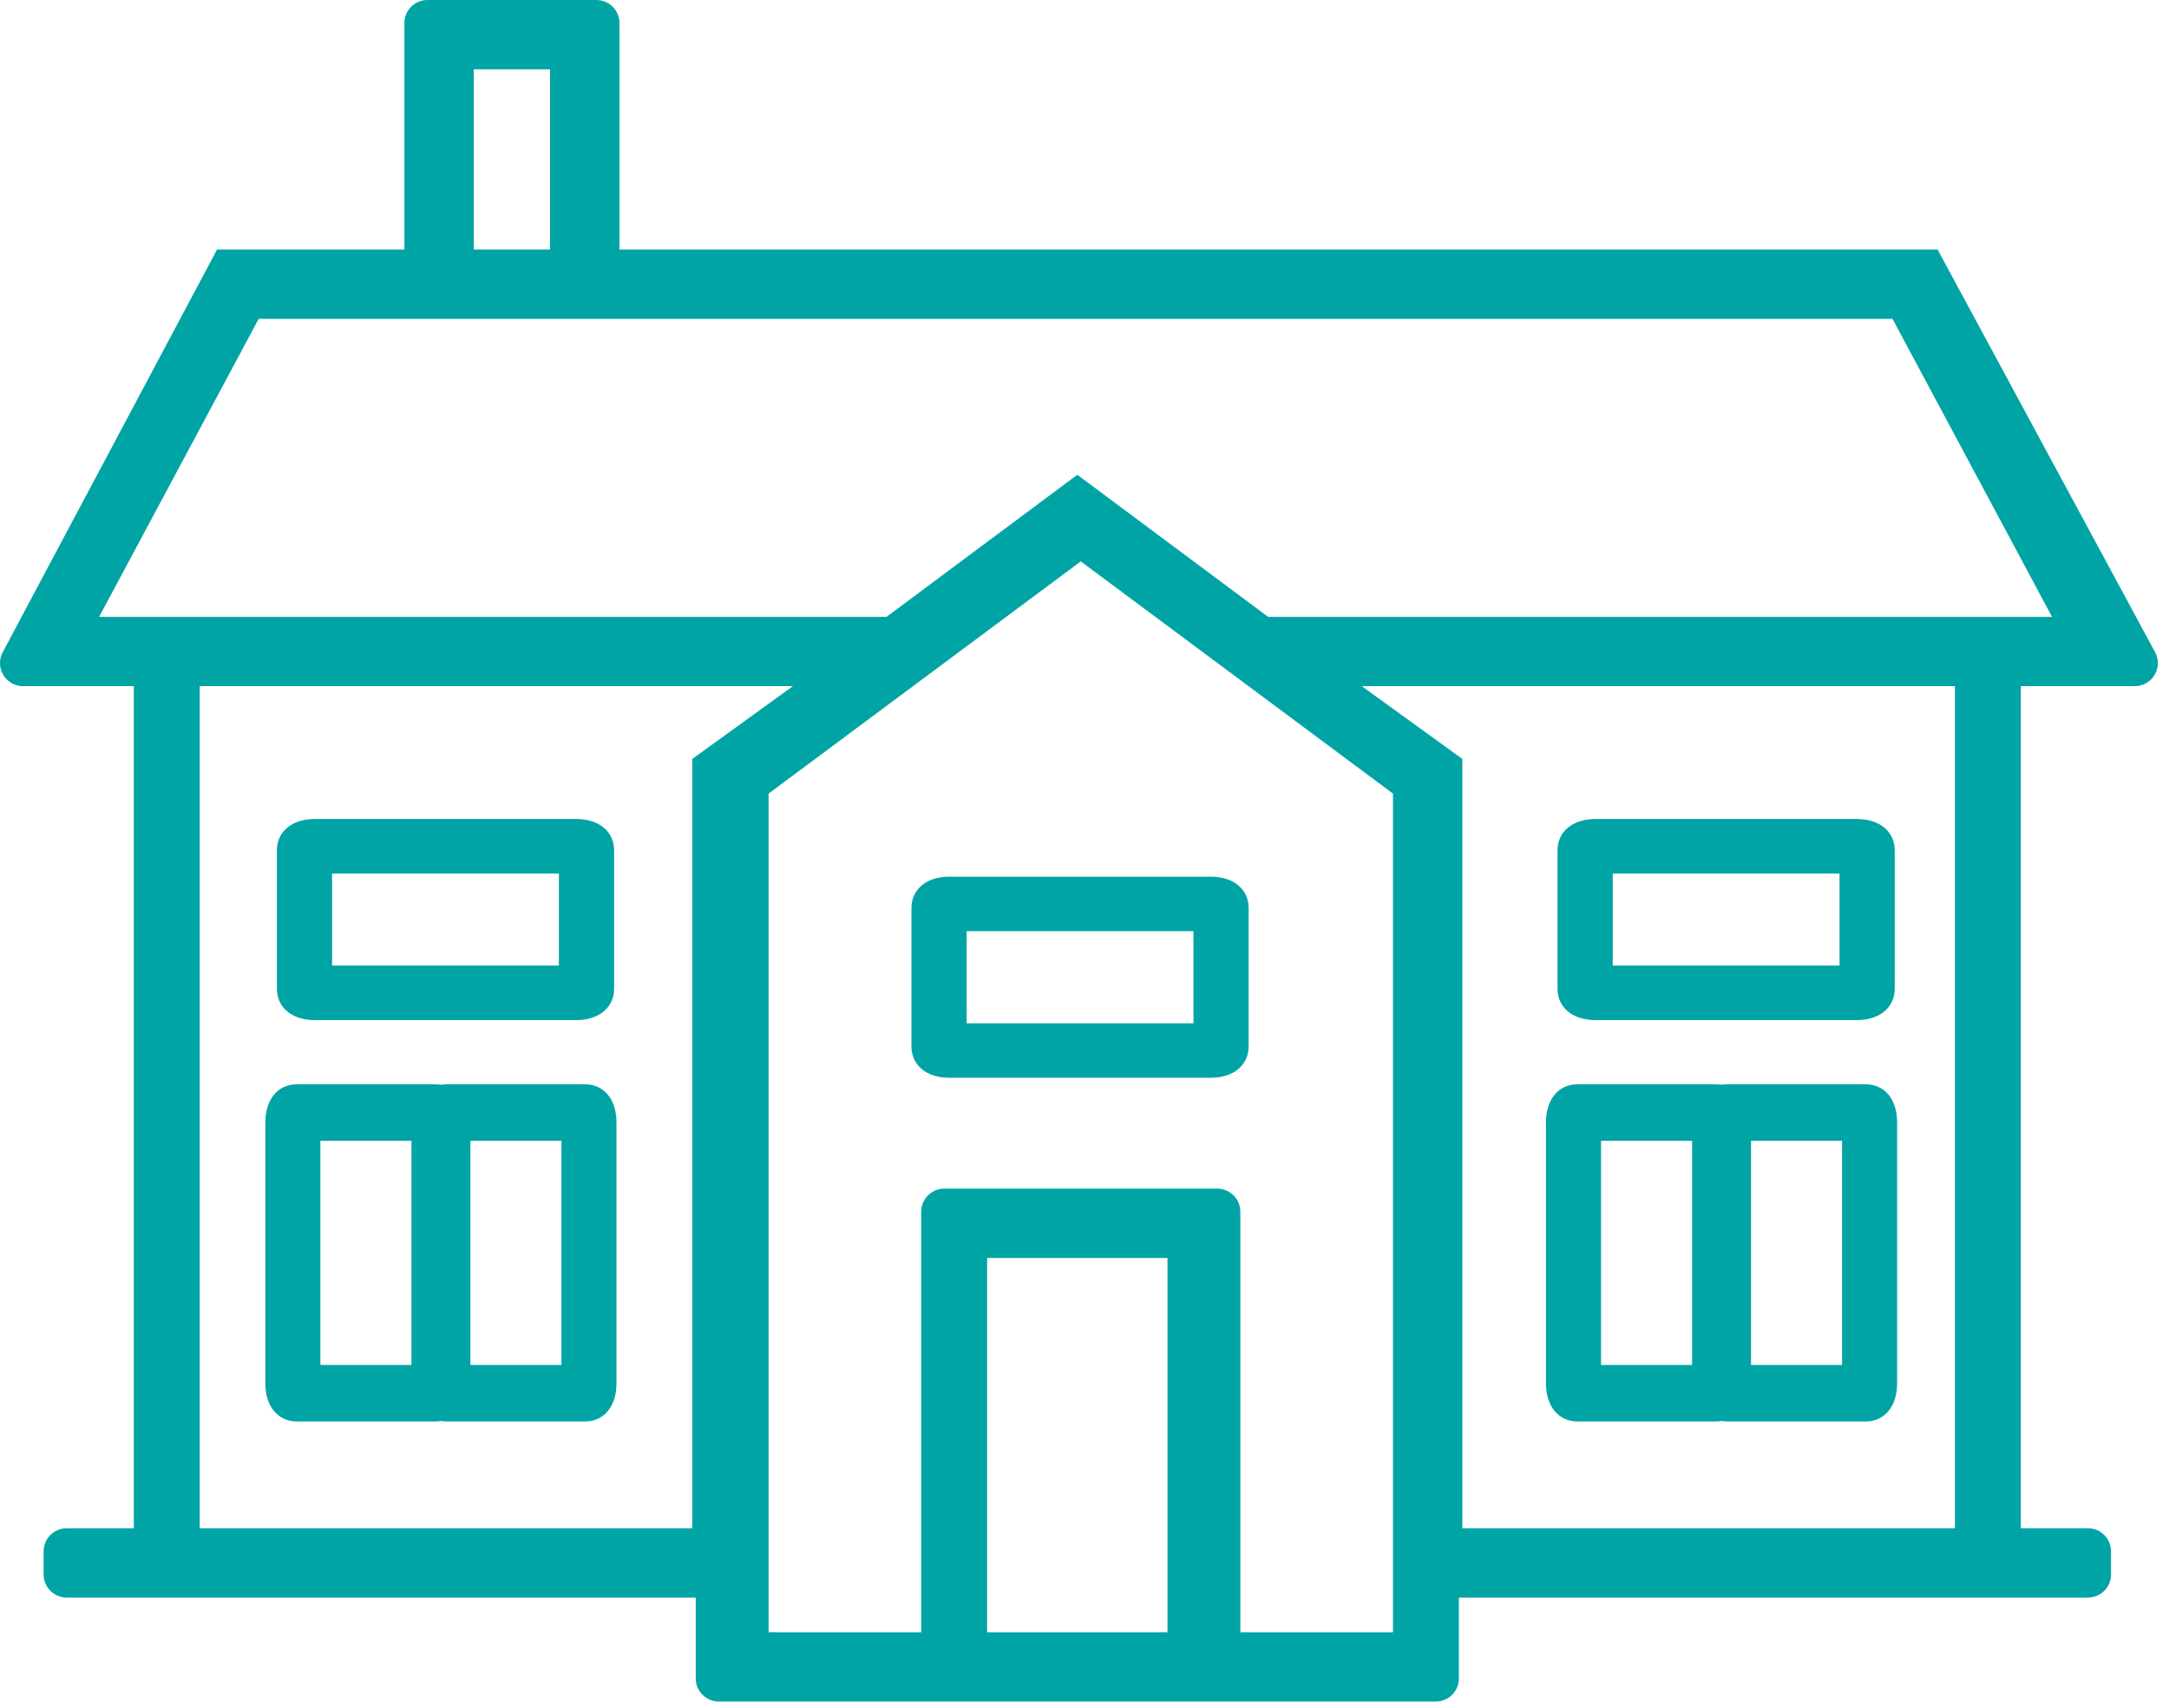
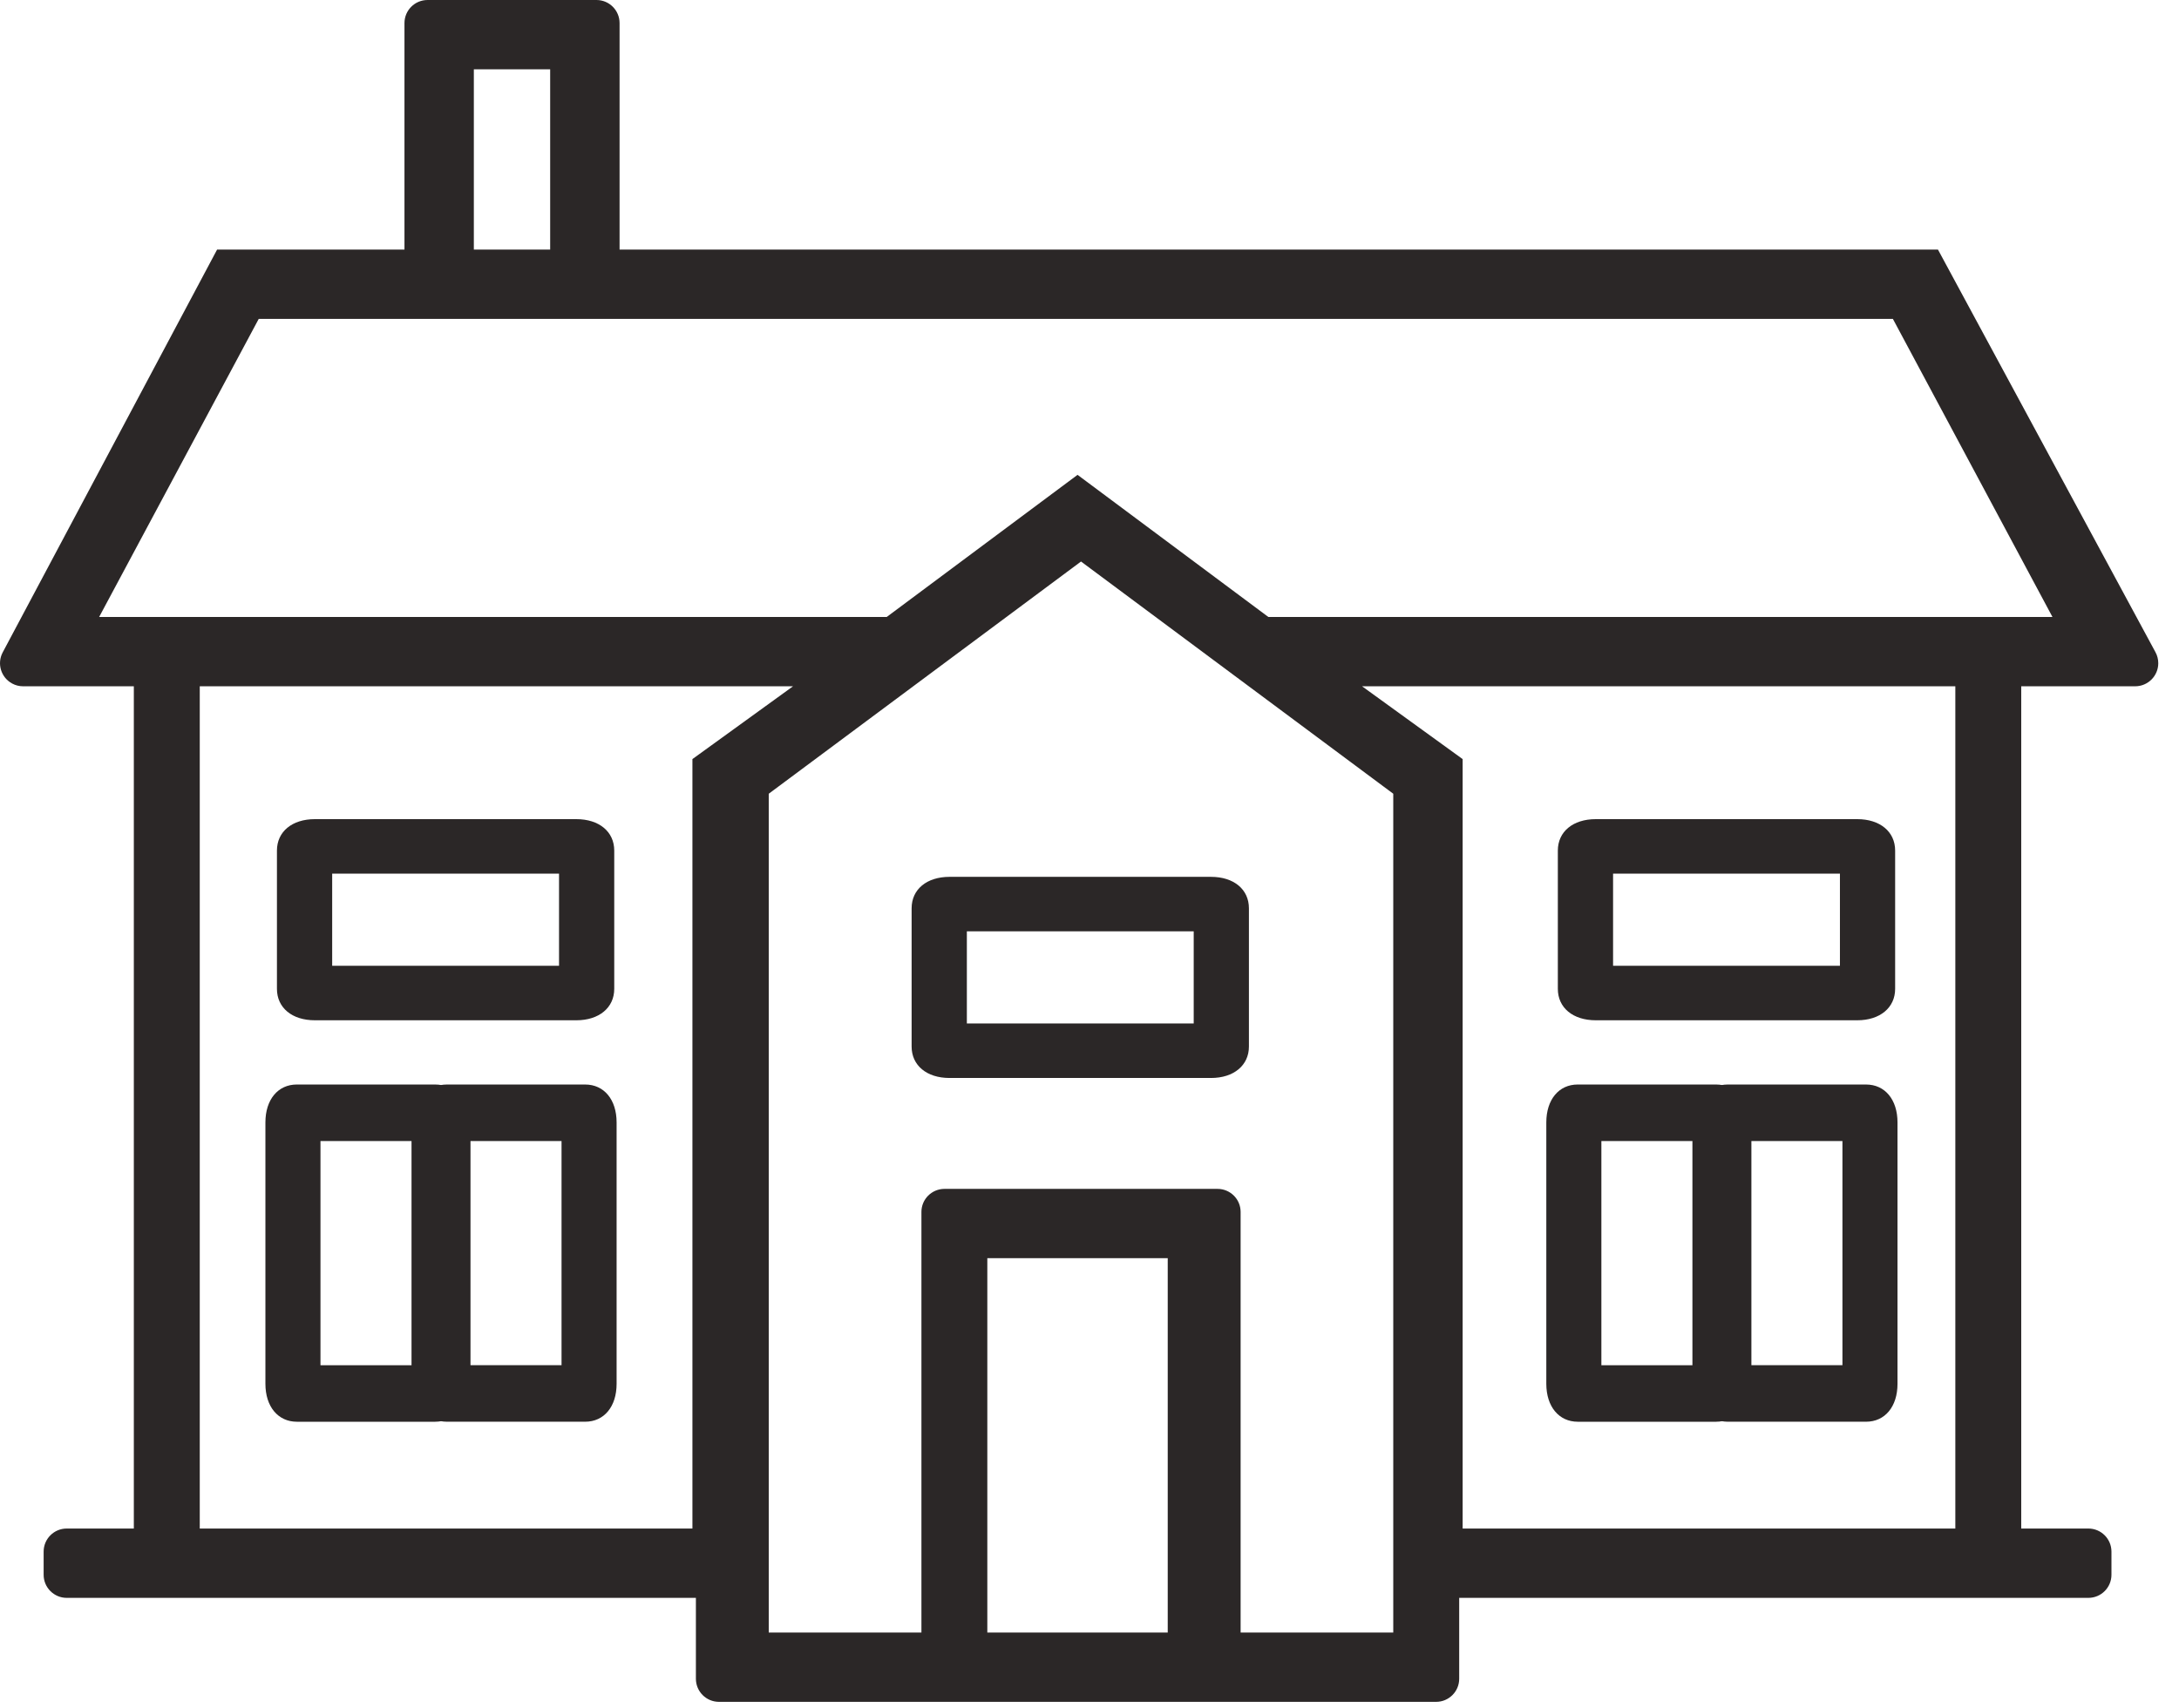
- <svg xmlns="http://www.w3.org/2000/svg" width="188px" height="148px" viewBox="0 0 188 148" version="1.1">
+ <svg xmlns="http://www.w3.org/2000/svg" width="74px" height="58px" viewBox="0 0 74 58" version="1.1">
  <defs />
-   <g id="PPC-Calculator-Modal" stroke="none" stroke-width="1" fill="none" fill-rule="evenodd">
-     <g id="Group-9" fill="#00A4A5">
-       <path d="M46.331,114.606 L46.331,102.622 C46.331,100.983 45.022,99.898 43.046,99.898 L20.387,99.898 C18.411,99.898 17.102,100.983 17.102,102.622 L17.102,114.606 C17.102,116.245 18.411,117.331 20.387,117.331 L43.046,117.331 C45.022,117.331 46.331,116.235 46.331,114.606 Z M22.001,112.56 L22.001,104.668 L41.432,104.668 L41.432,112.56 L22.001,112.56 Z" id="Fill-2-Copy-5" transform="translate(31.71669, 108.6142) rotate(-270) translate(-31.71669, -108.6142) " />
-       <path d="M59.331,114.606 L59.331,102.622 C59.331,100.983 58.022,99.898 56.046,99.898 L33.387,99.898 C31.411,99.898 30.102,100.983 30.102,102.622 L30.102,114.606 C30.102,116.245 31.411,117.331 33.387,117.331 L56.046,117.331 C58.022,117.331 59.331,116.235 59.331,114.606 Z M35.001,112.56 L35.001,104.668 L54.432,104.668 L54.432,112.56 L35.001,112.56 Z" id="Fill-2-Copy-6" transform="translate(44.71669, 108.6142) rotate(-270) translate(-44.71669, -108.6142) " />
-       <path d="M157.331,114.606 L157.331,102.622 C157.331,100.983 156.022,99.898 154.046,99.898 L131.387,99.898 C129.411,99.898 128.102,100.983 128.102,102.622 L128.102,114.606 C128.102,116.245 129.411,117.331 131.387,117.331 L154.046,117.331 C156.022,117.331 157.331,116.235 157.331,114.606 Z M133.001,112.56 L133.001,104.668 L152.432,104.668 L152.432,112.56 L133.001,112.56 Z" id="Fill-2-Copy-5" transform="translate(142.7167, 108.6142) rotate(-270) translate(-142.7167, -108.6142) " />
-       <path d="M170.331,114.606 L170.331,102.622 C170.331,100.983 169.022,99.898 167.046,99.898 L144.387,99.898 C142.411,99.898 141.102,100.983 141.102,102.622 L141.102,114.606 C141.102,116.245 142.411,117.331 144.387,117.331 L167.046,117.331 C169.022,117.331 170.331,116.235 170.331,114.606 Z M146.001,112.56 L146.001,104.668 L165.432,104.668 L165.432,112.56 L146.001,112.56 Z" id="Fill-2-Copy-6" transform="translate(155.7167, 108.6142) rotate(-270) translate(-155.7167, -108.6142) " />
-       <path d="M53.228,85.709 L53.228,73.725 C53.228,72.086 51.92,71 49.944,71 L27.285,71 C25.309,71 24,72.086 24,73.725 L24,85.709 C24,87.348 25.309,88.433 27.285,88.433 L49.944,88.433 C51.92,88.433 53.228,87.337 53.228,85.709 Z M28.785,83.709 L28.785,75.725 L48.443,75.725 L48.443,83.709 L28.785,83.709 Z" id="Fill-2-Copy-14" />
-       <path d="M164.228,85.709 L164.228,73.725 C164.228,72.086 162.92,71 160.944,71 L138.285,71 C136.309,71 135,72.086 135,73.725 L135,85.709 C135,87.348 136.309,88.433 138.285,88.433 L160.944,88.433 C162.92,88.433 164.228,87.337 164.228,85.709 Z M139.785,83.709 L139.785,75.725 L159.443,75.725 L159.443,83.709 L139.785,83.709 Z" id="Fill-2-Copy-15" />
-       <path d="M108.228,90.709 L108.228,78.725 C108.228,77.086 106.92,76 104.944,76 L82.285,76 C80.309,76 79,77.086 79,78.725 L79,90.709 C79,92.348 80.309,93.433 82.285,93.433 L104.944,93.433 C106.92,93.433 108.228,92.337 108.228,90.709 Z M83.785,88.709 L83.785,80.725 L103.443,80.725 L103.443,88.709 L83.785,88.709 Z" id="Fill-2-Copy-16" />
-       <path d="M186.791,56.533 L167.94,21.63 L53.691,21.63 L53.691,2 L53.691,2 C53.691,0.895 52.795,-4.2495073e-16 51.691,-2.22044605e-16 L37.05,0 L37.05,0 C35.945,2.02906125e-16 35.05,0.895 35.05,2 L35.05,21.63 L18.815,21.63 L0.235,56.544 L0.235,56.544 C-0.284,57.519 0.086,58.73 1.061,59.249 C1.35,59.403 1.673,59.484 2,59.484 L11.599,59.484 L11.599,132.486 L5.782,132.486 L5.782,132.486 C4.677,132.486 3.782,133.382 3.782,134.486 L3.782,136.495 L3.782,136.495 C3.782,137.599 4.677,138.495 5.782,138.495 L60.305,138.495 L60.305,145.508 L60.305,145.508 C60.305,146.612 61.201,147.508 62.305,147.508 L79.547,147.508 L107.208,147.508 L124.45,147.508 L124.45,147.508 C125.554,147.508 126.45,146.612 126.45,145.508 L126.45,138.495 L180.973,138.495 L180.973,138.495 C182.078,138.495 182.973,137.599 182.973,136.495 L182.973,134.486 L182.973,134.486 C182.973,133.382 182.078,132.486 180.973,132.486 L175.156,132.486 L175.156,59.484 L185.032,59.484 L185.032,59.484 C186.136,59.484 187.032,58.588 187.032,57.484 C187.032,57.152 186.949,56.825 186.791,56.533 Z M41.063,6.008 L47.678,6.008 L47.678,21.63 L41.063,21.63 L41.063,6.008 Z M8.592,53.475 L22.422,27.639 L34.749,27.639 L53.39,27.639 L164.032,27.639 L177.862,53.475 L175.156,53.475 L109.914,53.475 L93.377,41.158 L76.841,53.475 L11.298,53.475 L8.592,53.475 Z M17.311,132.486 L17.311,59.484 L68.724,59.484 L60.005,65.793 L60.005,132.486 L17.311,132.486 L17.311,132.486 Z M85.56,141.499 L85.56,109.053 L101.194,109.053 L101.194,141.499 L85.56,141.499 L85.56,141.499 Z M120.737,141.499 L107.508,141.499 L107.508,105.045 L107.508,105.045 C107.508,103.94 106.613,103.045 105.508,103.045 L81.848,103.045 L81.848,103.045 C80.743,103.045 79.848,103.94 79.848,105.045 L79.848,141.499 L66.619,141.499 L66.619,68.797 L93.678,48.668 L120.737,68.797 L120.737,141.499 Z M118.031,59.484 L169.444,59.484 L169.444,132.486 L126.75,132.486 L126.75,65.793 L118.031,59.484 Z" id="Shape" fill-rule="nonzero" />
+   <g id="Form-Flows/Comparison" stroke="none" stroke-width="1" fill="none" fill-rule="evenodd">
+     <g id="Group-Copy" fill-rule="nonzero" fill="#2B2727">
+       <path d="M18.157,44.913 L18.157,40.217 C18.157,39.574 17.644,39.149 16.869,39.149 L7.99,39.149 C7.215,39.149 6.702,39.574 6.702,40.217 L6.702,44.913 C6.702,45.556 7.215,45.981 7.99,45.981 L16.869,45.981 C17.644,45.981 18.157,45.551 18.157,44.913 Z M8.622,44.111 L8.622,41.019 L16.237,41.019 L16.237,44.111 L8.622,44.111 Z" id="Fill-2-Copy-5" transform="translate(12.42951, 42.56503) rotate(90) translate(-12.42951, -42.56503) " />
+       <path d="M23.251,44.913 L23.251,40.217 C23.251,39.574 22.738,39.149 21.964,39.149 L13.084,39.149 C12.31,39.149 11.797,39.574 11.797,40.217 L11.797,44.913 C11.797,45.556 12.31,45.981 13.084,45.981 L21.964,45.981 C22.738,45.981 23.251,45.551 23.251,44.913 Z M13.717,44.111 L13.717,41.019 L21.331,41.019 L21.331,44.111 L13.717,44.111 Z" id="Fill-2-Copy-6" transform="translate(17.52411, 42.56503) rotate(90) translate(-17.52411, -42.56503) " />
+       <path d="M61.657,44.913 L61.657,40.217 C61.657,39.574 61.144,39.149 60.369,39.149 L51.49,39.149 C50.715,39.149 50.202,39.574 50.202,40.217 L50.202,44.913 C50.202,45.556 50.715,45.981 51.49,45.981 L60.369,45.981 C61.144,45.981 61.657,45.551 61.657,44.913 Z M52.122,44.111 L52.122,41.019 L59.737,41.019 L59.737,44.111 L52.122,44.111 Z" id="Fill-2-Copy-5" transform="translate(55.92951, 42.56503) rotate(90) translate(-55.92951, -42.56503) " />
+       <path d="M66.751,44.913 L66.751,40.217 C66.751,39.574 66.238,39.149 65.464,39.149 L56.584,39.149 C55.81,39.149 55.297,39.574 55.297,40.217 L55.297,44.913 C55.297,45.556 55.81,45.981 56.584,45.981 L65.464,45.981 C66.238,45.981 66.751,45.551 66.751,44.913 Z M57.217,44.111 L57.217,41.019 L64.831,41.019 L64.831,44.111 L57.217,44.111 Z" id="Fill-2-Copy-6" transform="translate(61.02411, 42.56503) rotate(90) translate(-61.02411, -42.56503) " />
+       <path d="M20.86,33.589 L20.86,28.892 C20.86,28.25 20.347,27.824 19.573,27.824 L10.693,27.824 C9.918,27.824 9.405,28.25 9.405,28.892 L9.405,33.589 C9.405,34.231 9.918,34.656 10.693,34.656 L19.573,34.656 C20.347,34.656 20.86,34.227 20.86,33.589 Z M11.281,32.805 L11.281,29.676 L18.985,29.676 L18.985,32.805 L11.281,32.805 Z" id="Fill-2-Copy-14" />
+       <path d="M64.36,33.589 L64.36,28.892 C64.36,28.25 63.847,27.824 63.073,27.824 L54.193,27.824 C53.418,27.824 52.905,28.25 52.905,28.892 L52.905,33.589 C52.905,34.231 53.418,34.656 54.193,34.656 L63.073,34.656 C63.847,34.656 64.36,34.227 64.36,33.589 Z M54.781,32.805 L54.781,29.676 L62.485,29.676 L62.485,32.805 L54.781,32.805 Z" id="Fill-2-Copy-15" />
+       <path d="M42.414,35.548 L42.414,30.852 C42.414,30.209 41.901,29.784 41.127,29.784 L32.247,29.784 C31.472,29.784 30.959,30.209 30.959,30.852 L30.959,35.548 C30.959,36.19 31.472,36.616 32.247,36.616 L41.127,36.616 C41.901,36.616 42.414,36.186 42.414,35.548 Z M32.835,34.764 L32.835,31.635 L40.539,31.635 L40.539,34.764 L32.835,34.764 Z" id="Fill-2-Copy-16" />
+       <path d="M73.202,22.155 L65.814,8.477 L21.041,8.477 L21.041,0.784 L21.041,0.784 C21.041,0.351 20.69,-7.95172652e-17 20.257,0 L14.52,8.70174803e-17 L14.52,8.70174803e-17 C14.087,1.66534746e-16 13.736,0.351 13.736,0.784 L13.736,8.477 L7.373,8.477 L0.092,22.159 L0.092,22.159 C-0.111,22.541 0.034,23.016 0.416,23.219 C0.529,23.28 0.656,23.311 0.784,23.311 L4.545,23.311 L4.545,51.92 L2.266,51.92 L2.266,51.92 C1.833,51.92 1.482,52.271 1.482,52.704 L1.482,53.491 L1.482,53.491 C1.482,53.924 1.833,54.275 2.266,54.275 L23.633,54.275 L23.633,57.023 L23.633,57.023 C23.633,57.456 23.984,57.807 24.417,57.807 L31.174,57.807 L42.014,57.807 L48.771,57.807 L48.771,57.807 C49.204,57.807 49.555,57.456 49.555,57.023 L49.555,54.275 L70.922,54.275 L70.922,54.275 C71.355,54.275 71.706,53.924 71.706,53.491 L71.706,52.704 L71.706,52.704 C71.706,52.271 71.355,51.92 70.922,51.92 L68.642,51.92 L68.642,23.311 L72.512,23.311 L72.512,23.311 C72.945,23.311 73.296,22.96 73.296,22.527 C73.296,22.397 73.264,22.269 73.202,22.155 Z M16.092,2.355 L18.684,2.355 L18.684,8.477 L16.092,8.477 L16.092,2.355 Z M3.367,20.957 L8.787,10.831 L13.618,10.831 L20.923,10.831 L64.283,10.831 L69.703,20.957 L68.642,20.957 L43.074,20.957 L36.594,16.129 L30.113,20.957 L4.428,20.957 L3.367,20.957 Z M6.784,51.92 L6.784,23.311 L26.932,23.311 L23.515,25.784 L23.515,51.92 L6.784,51.92 L6.784,51.92 Z M33.53,55.452 L33.53,42.737 L39.657,42.737 L39.657,55.452 L33.53,55.452 L33.53,55.452 Z M47.316,55.452 L42.132,55.452 L42.132,41.166 L42.132,41.166 C42.132,40.733 41.781,40.383 41.348,40.383 L32.076,40.383 L32.076,40.383 C31.643,40.383 31.292,40.733 31.292,41.166 L31.292,55.452 L26.107,55.452 L26.107,26.961 L36.712,19.073 L47.316,26.961 L47.316,55.452 Z M46.256,23.311 L66.404,23.311 L66.404,51.92 L49.672,51.92 L49.672,25.784 L46.256,23.311 Z" id="Shape" />
    </g>
  </g>
</svg>
